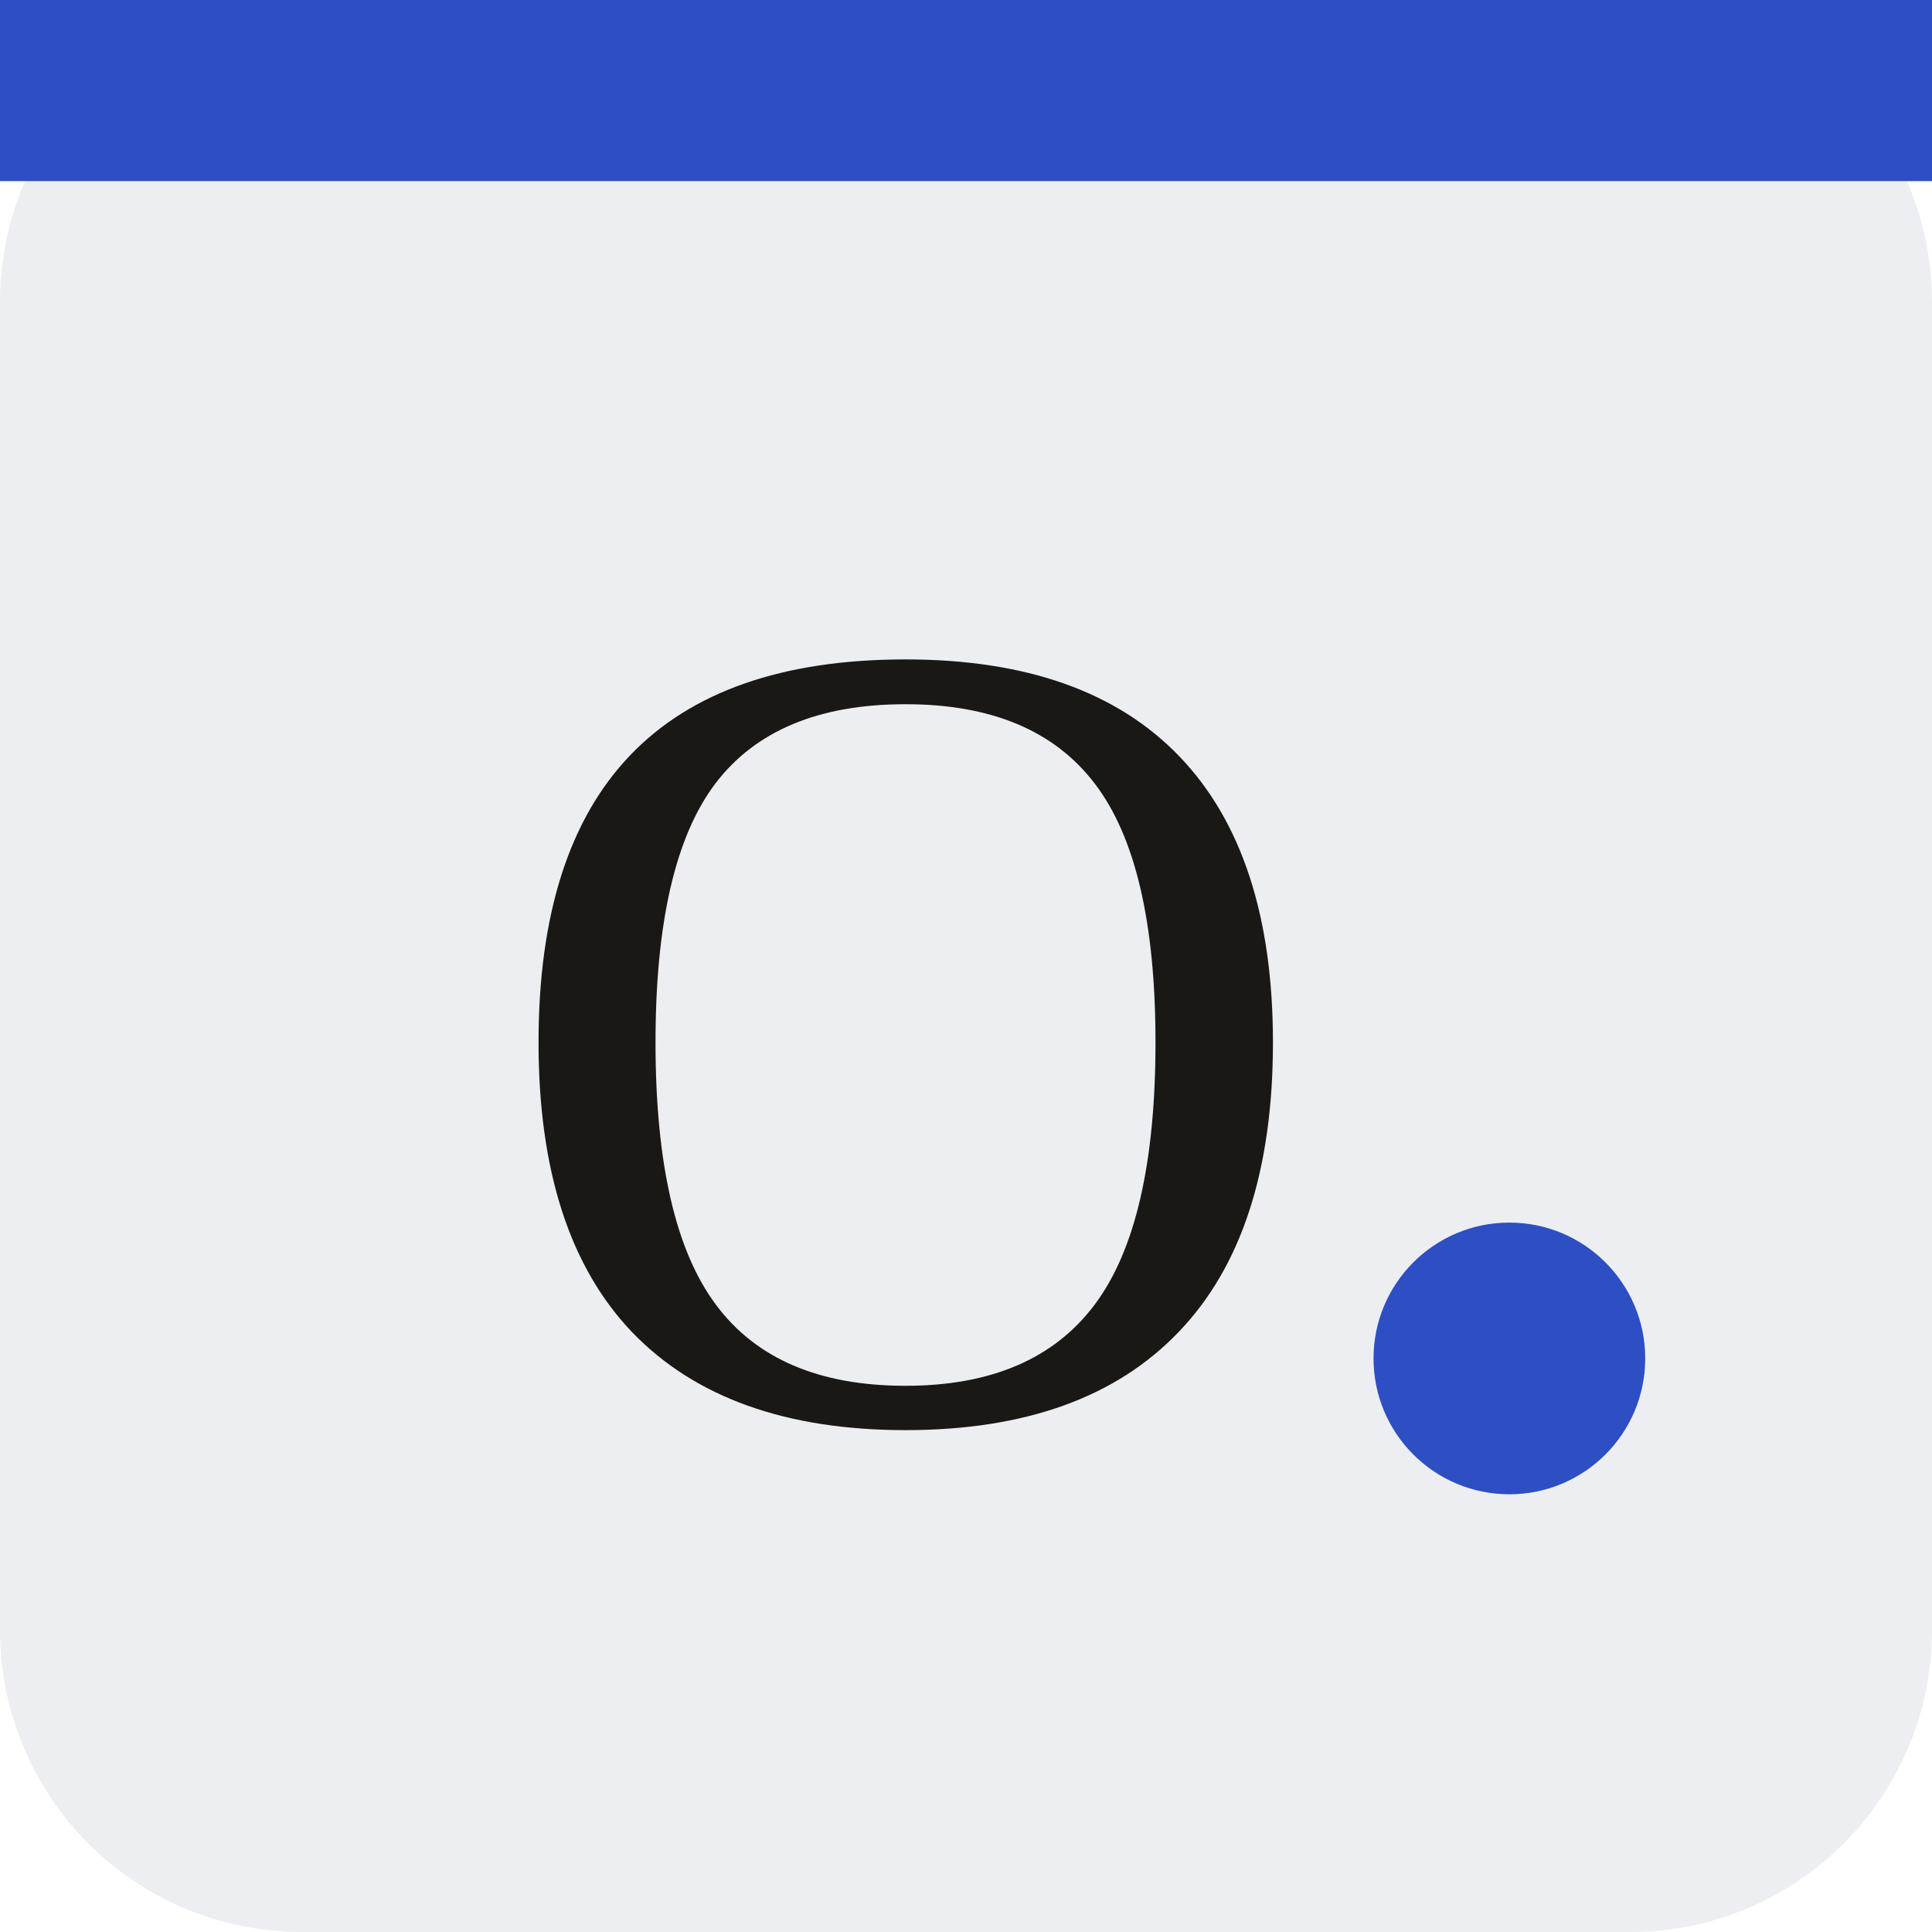
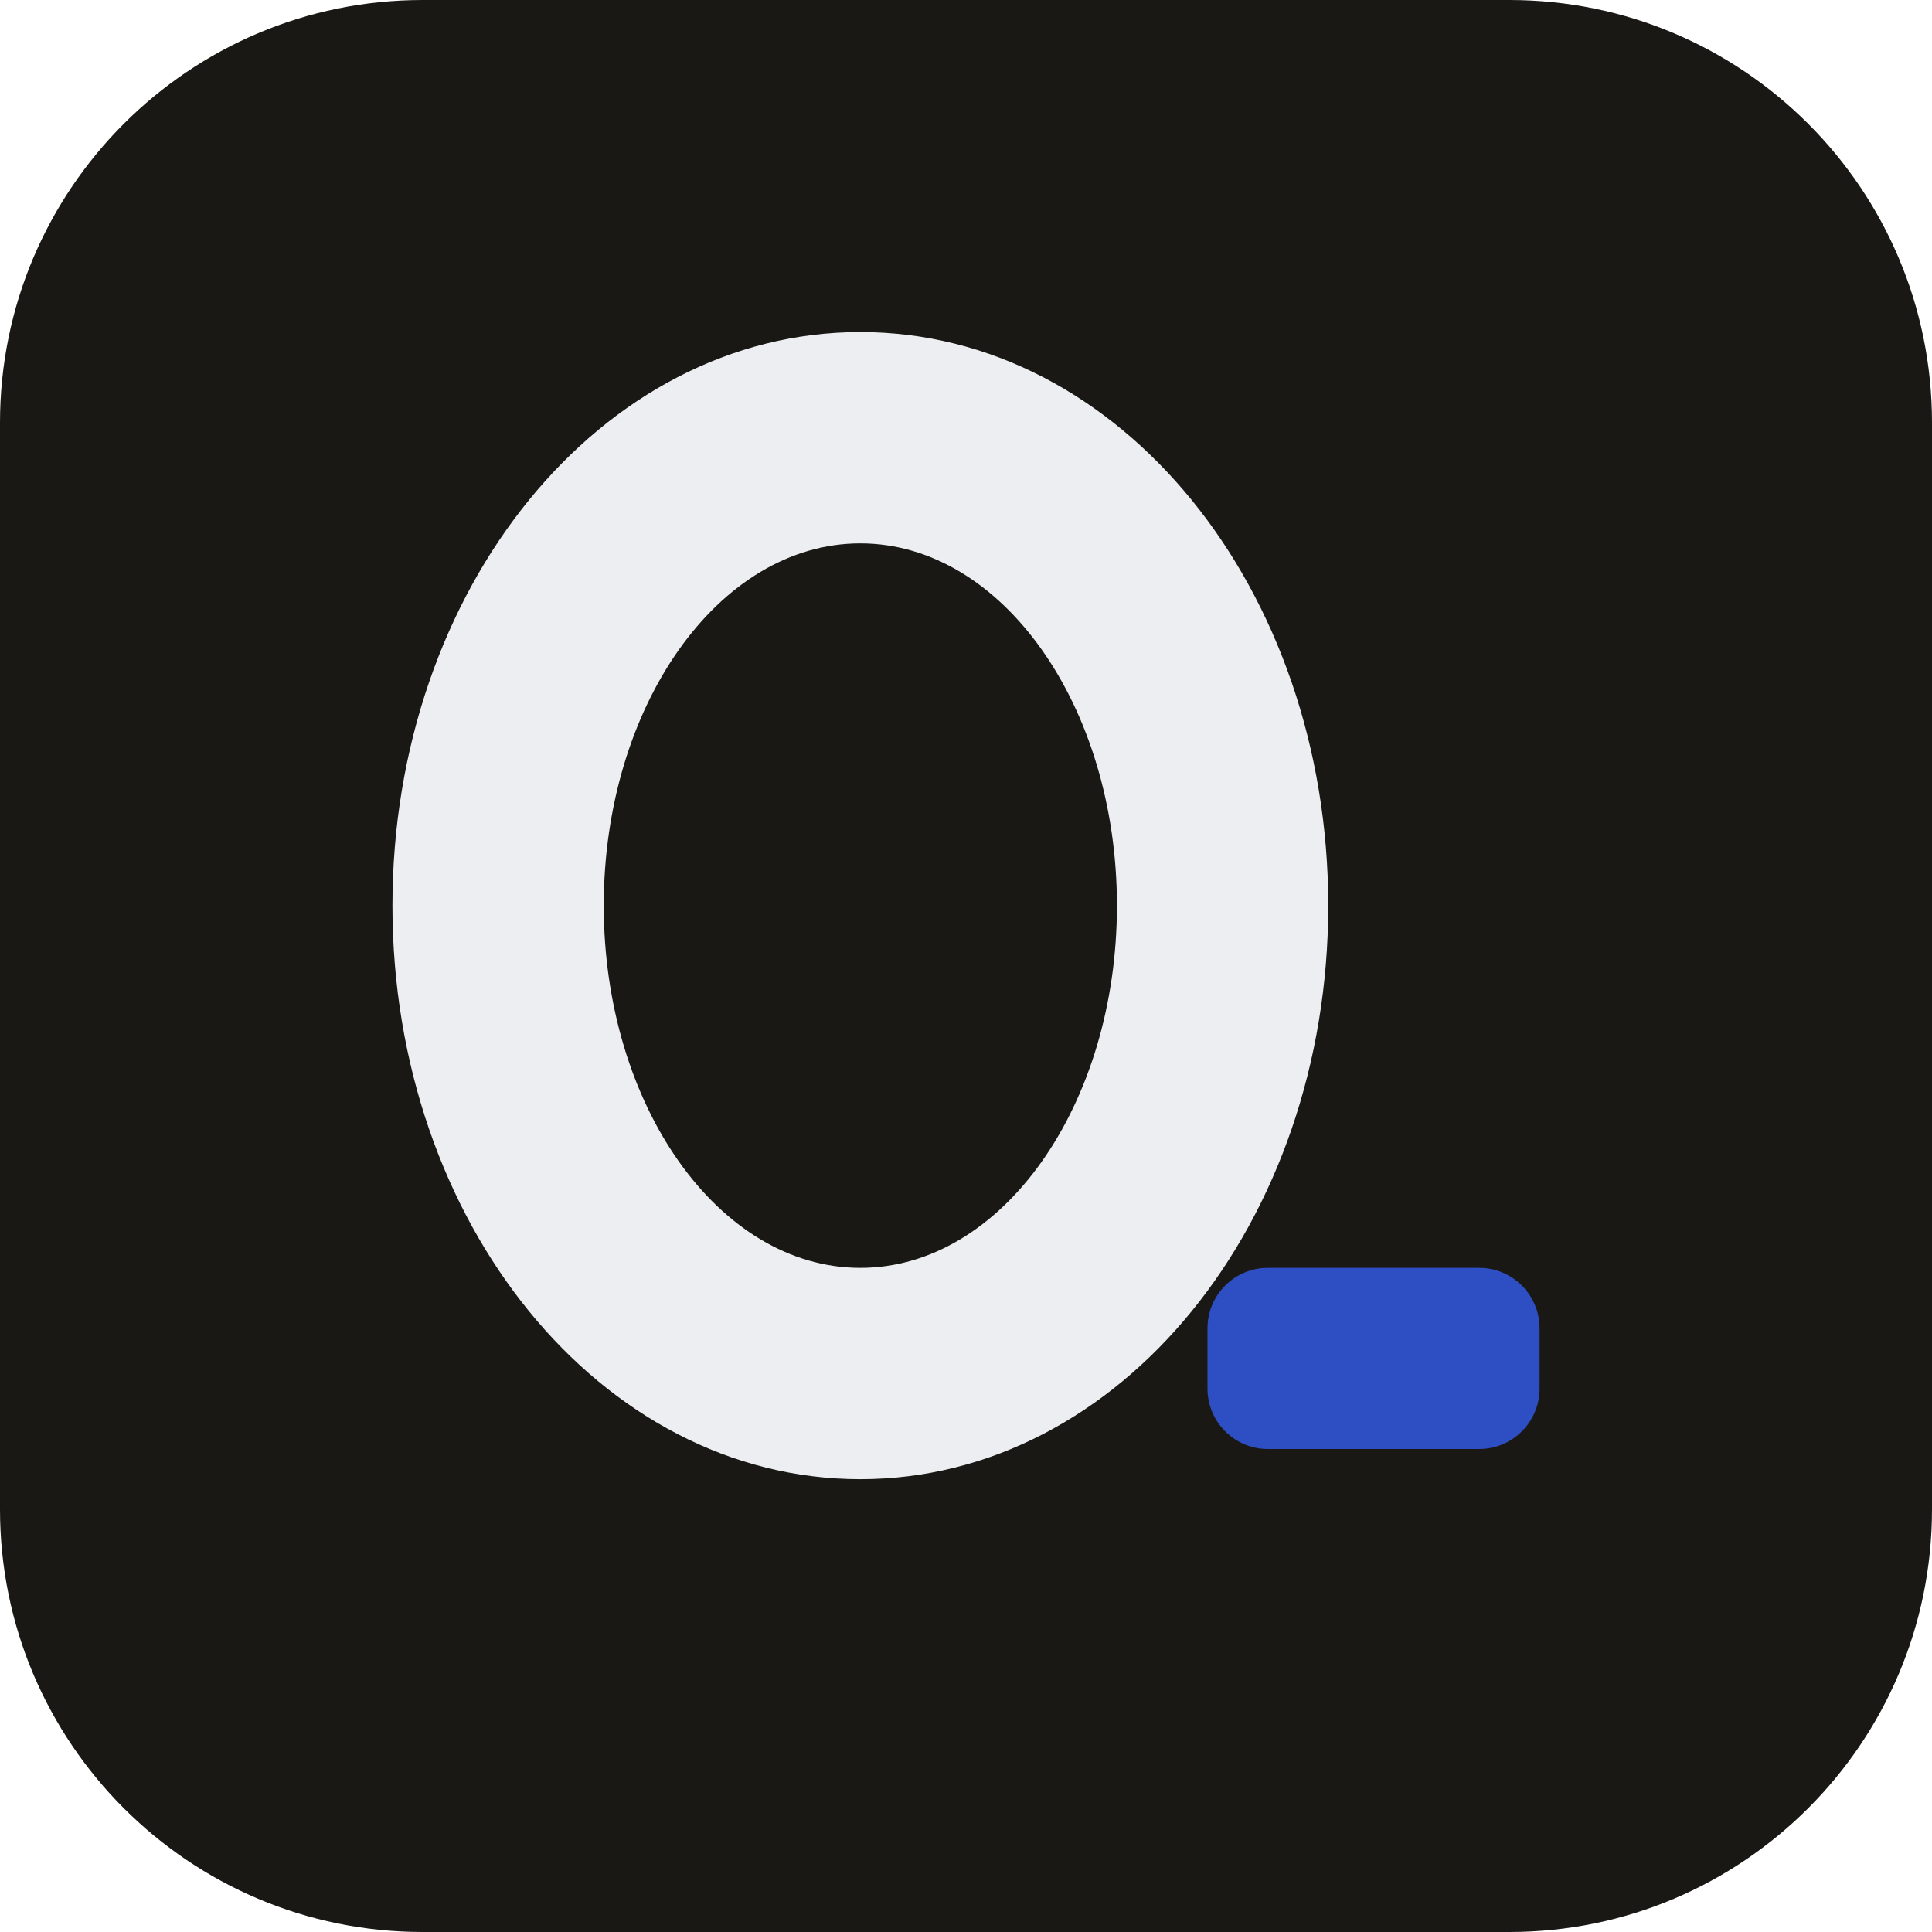
<svg xmlns="http://www.w3.org/2000/svg" viewBox="0 0 64 64">
-   <rect width="64" height="64" rx="10" fill="#ECEEF1" />
-   <rect width="64" height="6" fill="#2E4EC4" />
-   <text x="30" y="47" font-family="Georgia, 'Times New Roman', serif" font-size="38" font-weight="500" fill="#1A1815" text-anchor="middle">O</text>
-   <circle cx="50" cy="45" r="4.5" fill="#2E4EC4" />
+   <rect width="64" height="64" rx="14" fill="#1A1815" />
+   <path fill="#ECEEF1" fill-rule="evenodd" d="M28.5 11C19.9 11 13 19.5 13 30s6.9 19 15.5 19S44 40.5 44 30 37.1 11 28.5 11Zm0 7c4.7 0 8.5 5.4 8.5 12s-3.8 12-8.5 12S20 36.6 20 30s3.8-12 8.5-12Z" />
+   <rect x="40" y="42" width="11" height="6" rx="2" fill="#2E4EC4" />
</svg>
